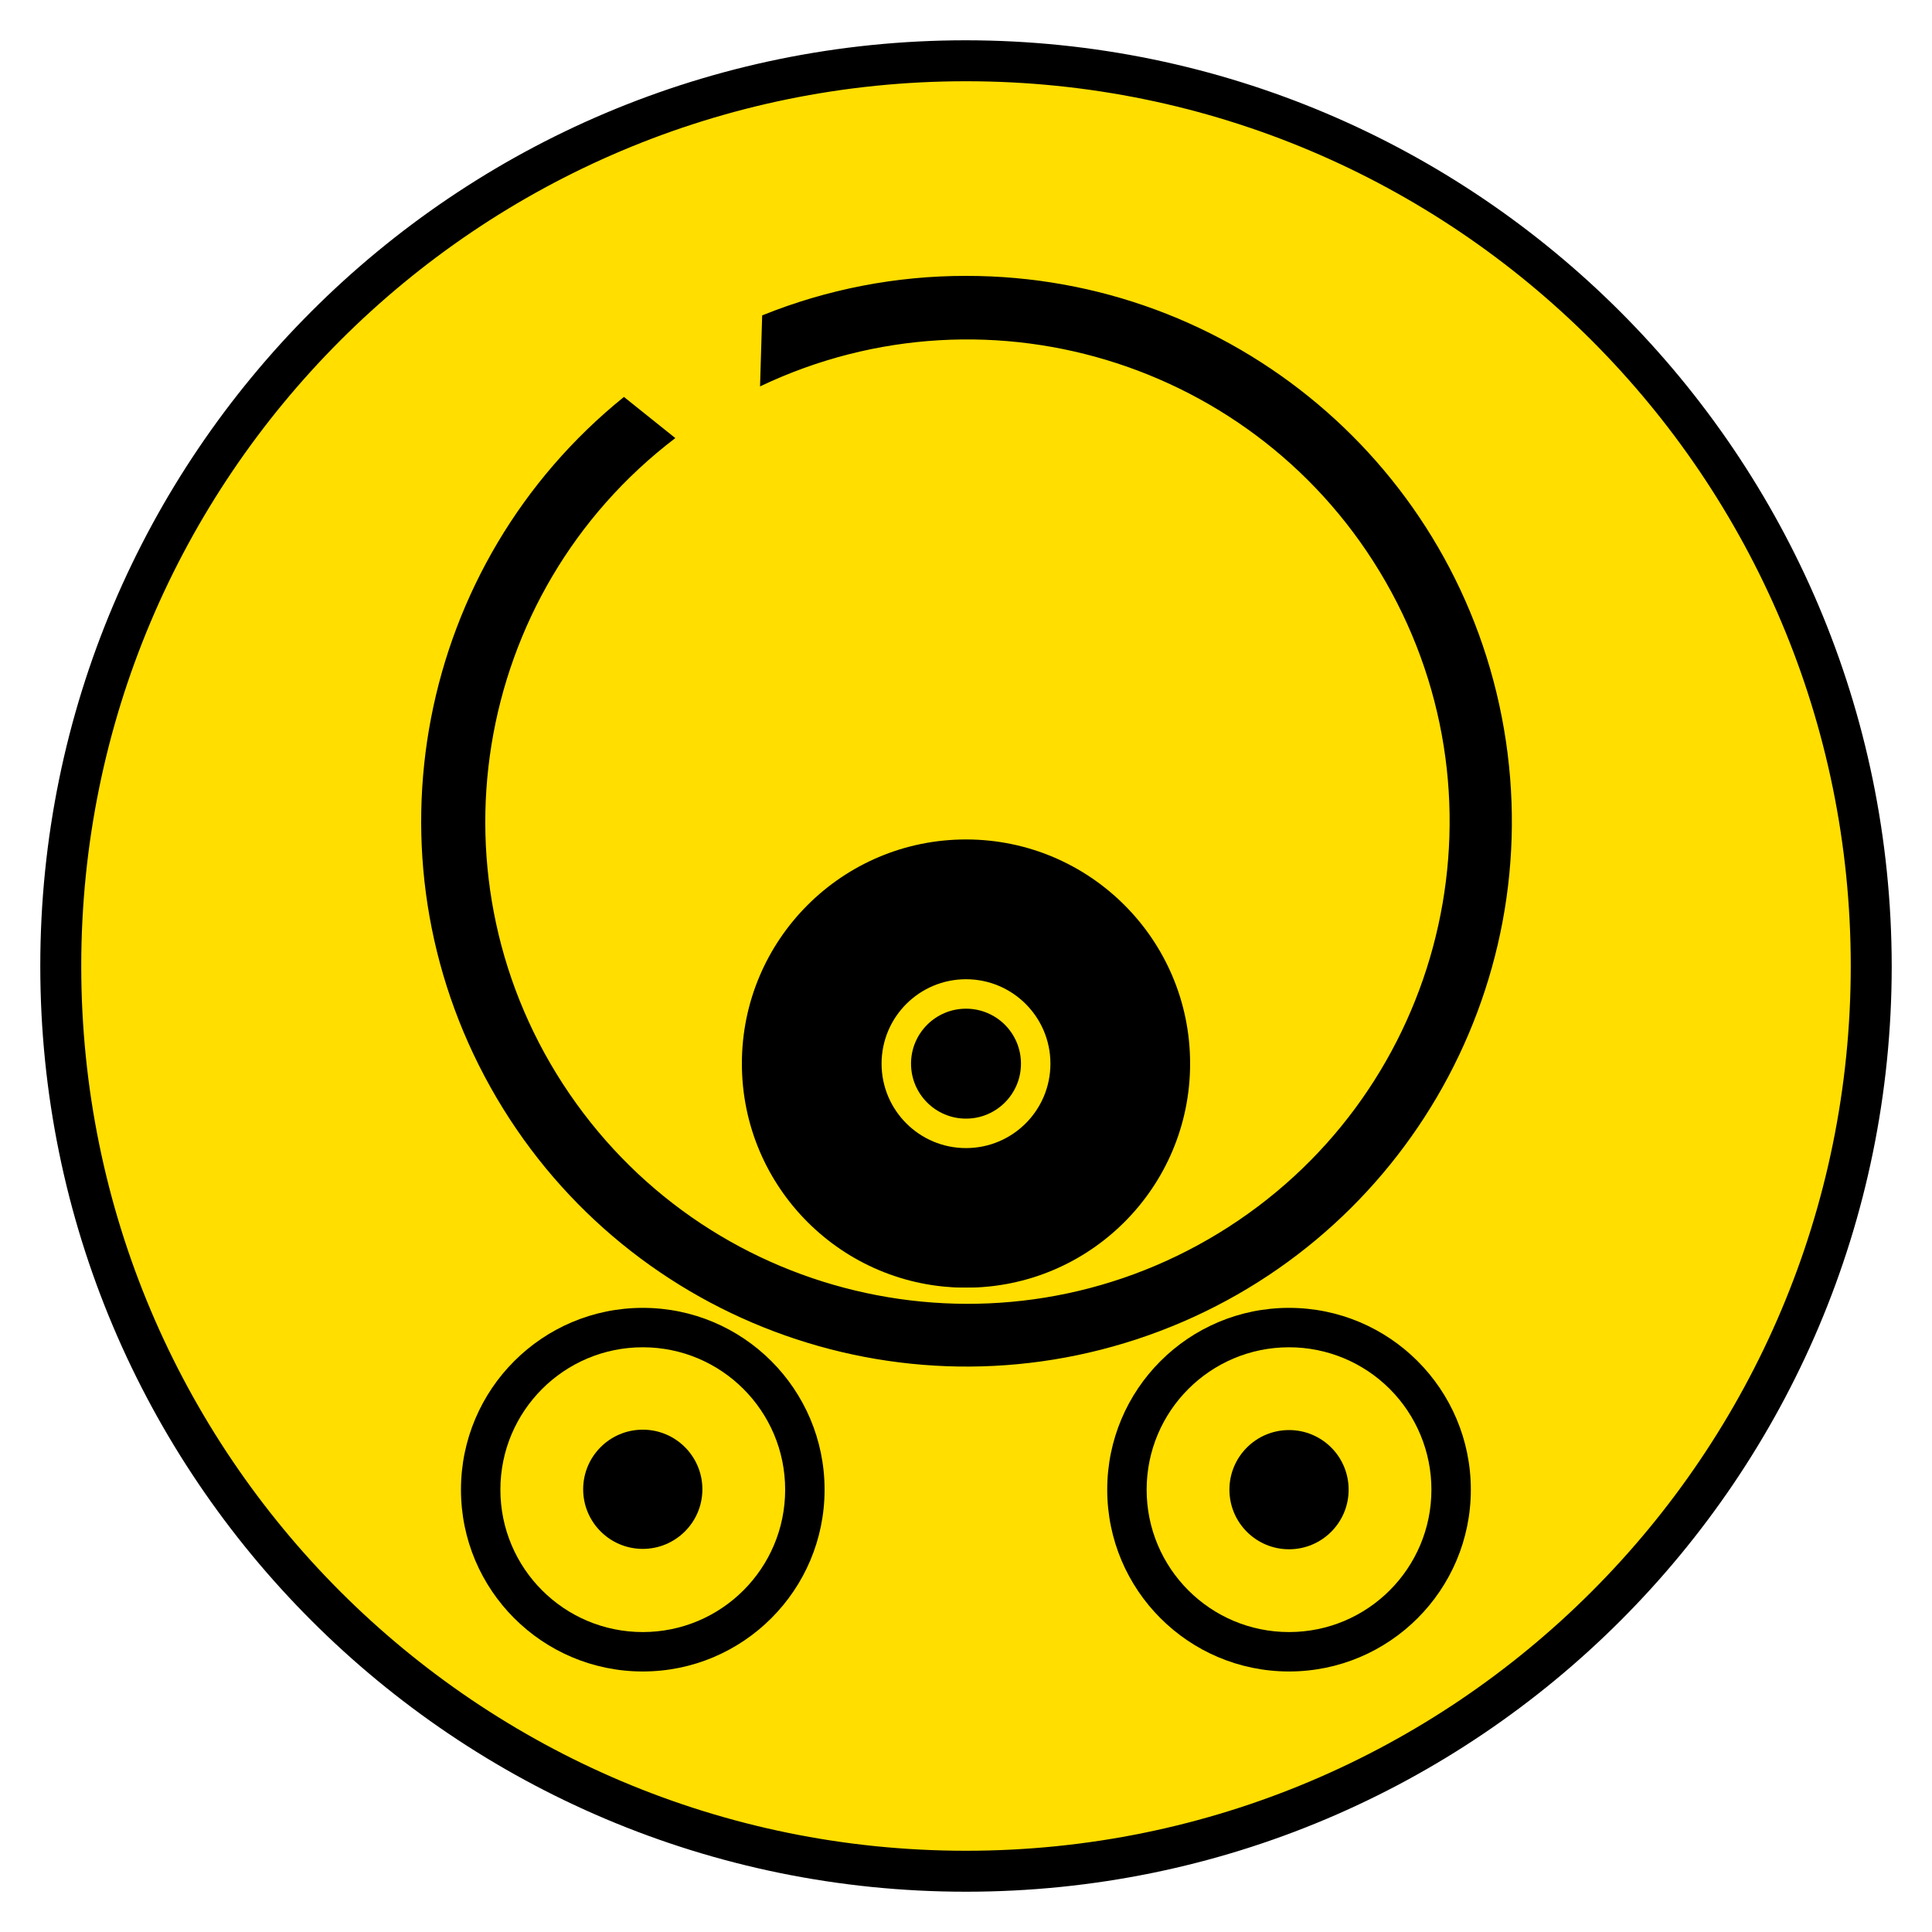
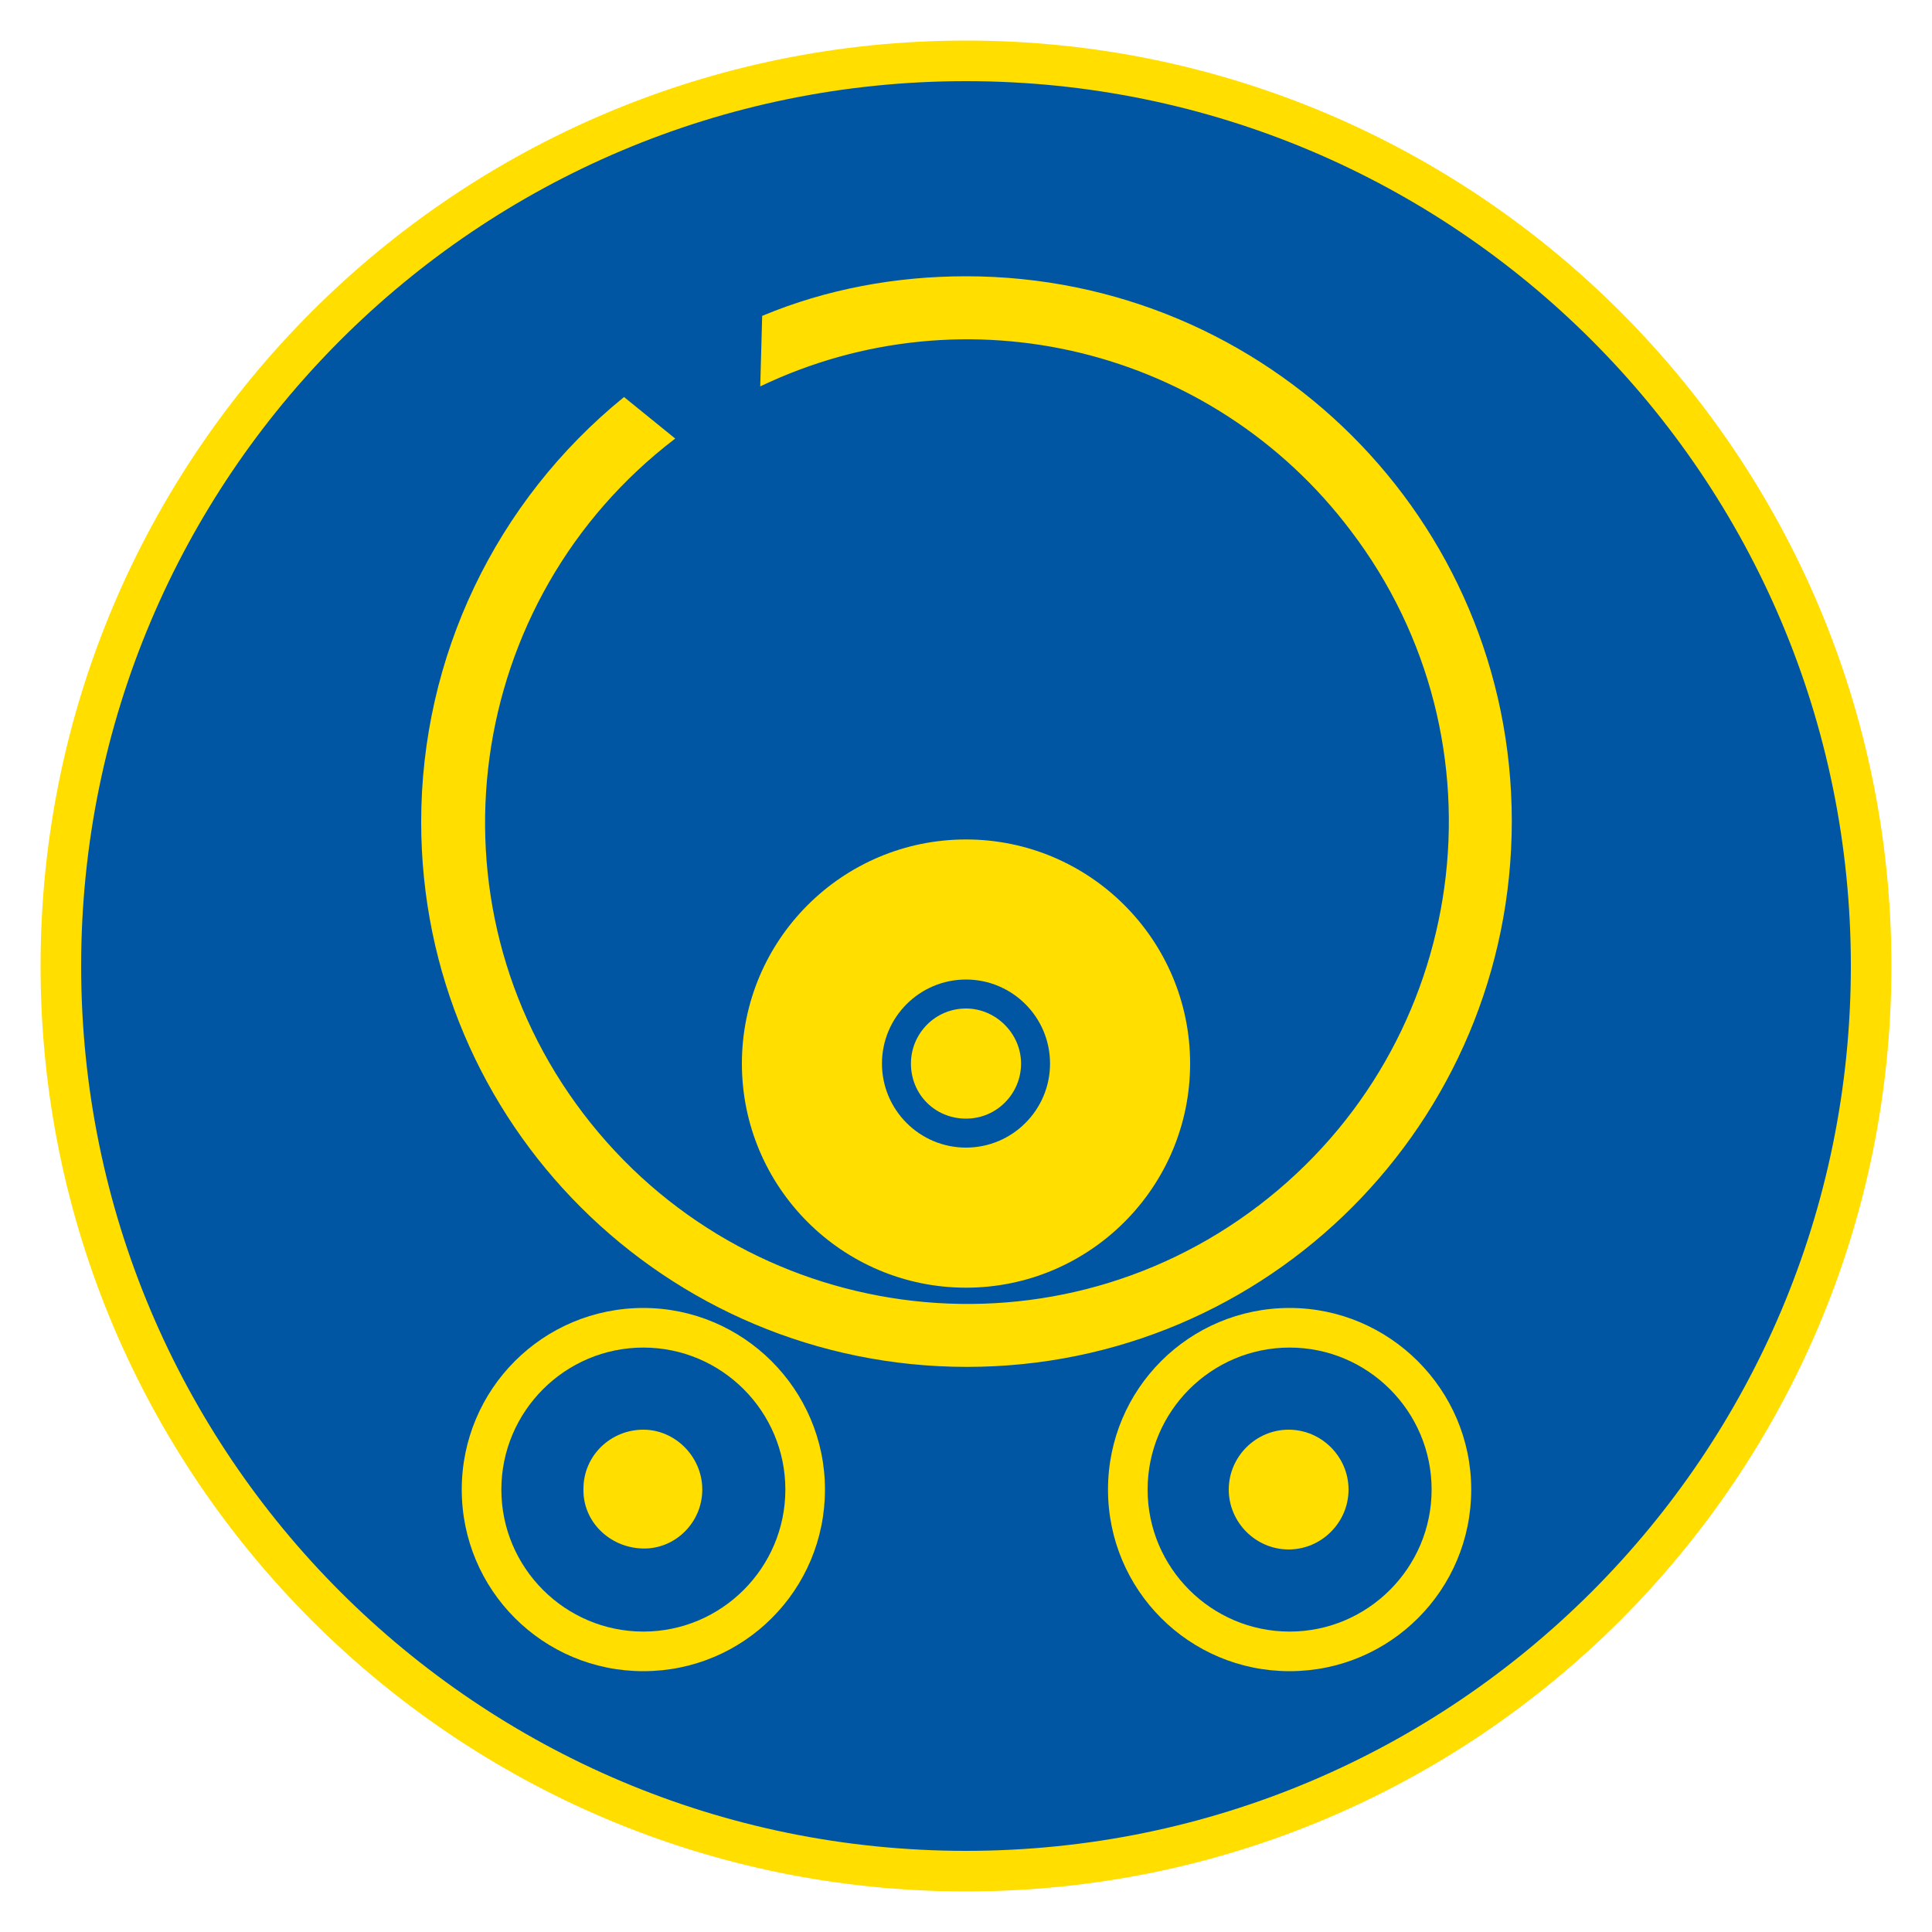
- <svg xmlns="http://www.w3.org/2000/svg" id="Capa_1" data-name="Capa 1" viewBox="0 0 200 200">
-   <defs>
-     <style>.cls-1{fill:#ffde00;}</style>
-   </defs>
-   <path class="cls-1" d="M100,193.71A93.71,93.71,0,1,1,193.72,100,93.83,93.83,0,0,1,100,193.71" />
-   <path d="M100,8.41A91.59,91.59,0,1,1,8.41,100,91.59,91.59,0,0,1,100,8.41m0-4.24A95.83,95.83,0,1,0,195.83,100,95.94,95.94,0,0,0,100,4.17" />
-   <path d="M123.2,110.1A23.2,23.2,0,1,1,100,86.9a23.2,23.2,0,0,1,23.2,23.2" />
-   <path class="cls-1" d="M108.74,110.1a8.74,8.74,0,1,1-8.74-8.73,8.74,8.74,0,0,1,8.74,8.73" />
-   <path d="M105.69,110.1a5.69,5.69,0,1,1-5.69-5.68,5.68,5.68,0,0,1,5.69,5.68" />
-   <path d="M85.36,154.21a18.82,18.82,0,1,1-18.82-18.82,18.82,18.82,0,0,1,18.82,18.82" />
-   <path class="cls-1" d="M81.28,154.21a14.74,14.74,0,1,1-14.74-14.74,14.74,14.74,0,0,1,14.74,14.74" />
-   <path d="M72.71,154.21A6.17,6.17,0,1,1,66.54,148a6.17,6.17,0,0,1,6.17,6.17" />
-   <path d="M152.26,154.21a18.82,18.82,0,1,1-18.82-18.82,18.82,18.82,0,0,1,18.82,18.82" />
-   <path class="cls-1" d="M148.18,154.21a14.74,14.74,0,1,1-14.74-14.74,14.73,14.73,0,0,1,14.74,14.74" />
-   <path d="M139.61,154.21a6.17,6.17,0,1,1-6.17-6.17,6.16,6.16,0,0,1,6.17,6.17" />
-   <path d="M100,142.16A57.18,57.18,0,0,1,64.59,40.07l6.62,5.31a49,49,0,1,0,6.63-4.06l.28-9.18a57.19,57.19,0,1,1,21.88,110" />
-   <path class="cls-1" d="M100,28.56A56.45,56.45,0,1,1,64.59,41.09l5.32,4.26A49.91,49.91,0,1,0,78.68,40l.22-7.35A56.14,56.14,0,0,1,100,28.56M100,27A57.82,57.82,0,0,0,77.34,31.6L77,42.66a48.26,48.26,0,1,1-4.47,2.76L64.6,39.06A58,58,0,1,0,100,27" />
+ <svg xmlns="http://www.w3.org/2000/svg" version="1.1" id="Capa_1" x="0px" y="0px" viewBox="0 0 200 200" style="enable-background:new 0 0 200 200;" xml:space="preserve">
+   <style type="text/css">
+ 	.st0{fill:#0056A3;}
+ 	.st1{fill:#FFDE00;}
+ </style>
+   <path class="st0" d="M100,193.7c-51.8,0-93.7-42-93.7-93.7c0-51.8,42-93.7,93.7-93.7c51.8,0,93.7,42,93.7,93.7  C193.7,151.7,151.7,193.6,100,193.7" />
+   <path class="st1" d="M100,8.4c50.6,0,91.6,41,91.6,91.6s-41,91.6-91.6,91.6S8.4,150.6,8.4,100C8.4,49.4,49.4,8.4,100,8.4  C100,8.4,100,8.4,100,8.4 M100,4.2C47.1,4.2,4.2,47.1,4.2,100s42.9,95.8,95.8,95.8s95.8-42.9,95.8-95.8c0,0,0,0,0,0  C195.8,47.1,152.9,4.2,100,4.2" />
+   <path class="st1" d="M123.2,110.1c0,12.8-10.4,23.2-23.2,23.2s-23.2-10.4-23.2-23.2S87.2,86.9,100,86.9h0  C112.8,86.9,123.2,97.3,123.2,110.1" />
+   <path class="st0" d="M108.7,110.1c0,4.8-3.9,8.7-8.7,8.7c-4.8,0-8.7-3.9-8.7-8.7c0-4.8,3.9-8.7,8.7-8.7c0,0,0,0,0,0  C104.8,101.4,108.7,105.3,108.7,110.1" />
+   <path class="st1" d="M105.7,110.1c0,3.1-2.5,5.7-5.7,5.7s-5.7-2.5-5.7-5.7c0-3.1,2.5-5.7,5.7-5.7c0,0,0,0,0,0  C103.1,104.4,105.7,107,105.7,110.1C105.7,110.1,105.7,110.1,105.7,110.1" />
+   <path class="st1" d="M85.4,154.2c0,10.4-8.4,18.8-18.8,18.8s-18.8-8.4-18.8-18.8s8.4-18.8,18.8-18.8h0  C76.9,135.4,85.4,143.8,85.4,154.2C85.4,154.2,85.4,154.2,85.4,154.2" />
+   <path class="st0" d="M81.3,154.2c0,8.1-6.6,14.7-14.7,14.7s-14.7-6.6-14.7-14.7c0-8.1,6.6-14.7,14.7-14.7S81.3,146.1,81.3,154.2  L81.3,154.2" />
+   <path class="st1" d="M72.7,154.2c0,3.4-2.8,6.2-6.2,6.1s-6.2-2.8-6.1-6.2c0-3.4,2.8-6.1,6.2-6.1C69.9,148,72.7,150.8,72.7,154.2" />
+   <path class="st1" d="M152.3,154.2c0,10.4-8.4,18.8-18.8,18.8s-18.8-8.4-18.8-18.8s8.4-18.8,18.8-18.8h0  C143.8,135.4,152.3,143.8,152.3,154.2L152.3,154.2" />
+   <path class="st0" d="M148.2,154.2c0,8.1-6.6,14.7-14.7,14.7s-14.7-6.6-14.7-14.7c0-8.1,6.6-14.7,14.7-14.7  C141.6,139.5,148.2,146.1,148.2,154.2C148.2,154.2,148.2,154.2,148.2,154.2" />
+   <path class="st1" d="M139.6,154.2c0,3.4-2.8,6.2-6.2,6.2s-6.2-2.8-6.2-6.2c0-3.4,2.8-6.2,6.2-6.2l0,0  C136.8,148,139.6,150.8,139.6,154.2C139.6,154.2,139.6,154.2,139.6,154.2" />
+   <path class="st1" d="M100,142.2c-31.6,0-57.2-25.6-57.2-57.2c0-17.5,8-34.1,21.8-44.9l6.6,5.3c-21.9,15.9-26.7,46.6-10.8,68.4  s46.6,26.7,68.4,10.8s26.7-46.6,10.8-68.4c-14.2-19.5-40.4-25.8-61.8-14.9l0.3-9.2c29.2-12.1,62.6,1.7,74.8,30.9  c12.1,29.2-1.7,62.6-30.9,74.8C115,140.7,107.6,142.1,100,142.2" />
+   <path class="st0" d="M100,28.6c31.2,0,56.5,25.2,56.5,56.4c0,31.2-25.2,56.5-56.4,56.5c-31.2,0-56.5-25.2-56.5-56.4  c0-17.1,7.7-33.2,21-44l5.3,4.3c-21.9,16.7-26.2,48-9.5,69.9s48,26.2,69.9,9.5s26.2-48,9.5-69.9C125.5,36,100,29.8,78.7,40l0.2-7.3  C85.6,29.9,92.8,28.6,100,28.6 M100,27c-7.8,0-15.5,1.6-22.7,4.6L77,42.7c23.4-12.7,52.7-4.1,65.5,19.3  c12.7,23.4,4.1,52.7-19.3,65.5s-52.7,4.1-65.5-19.3c-11.8-21.6-5.4-48.6,14.8-62.7l-7.9-6.4c-25.4,19.6-30.1,56-10.5,81.3  s56,30.1,81.3,10.5s30.1-56,10.5-81.3C135,35.3,118,27,100,27" />
</svg>
